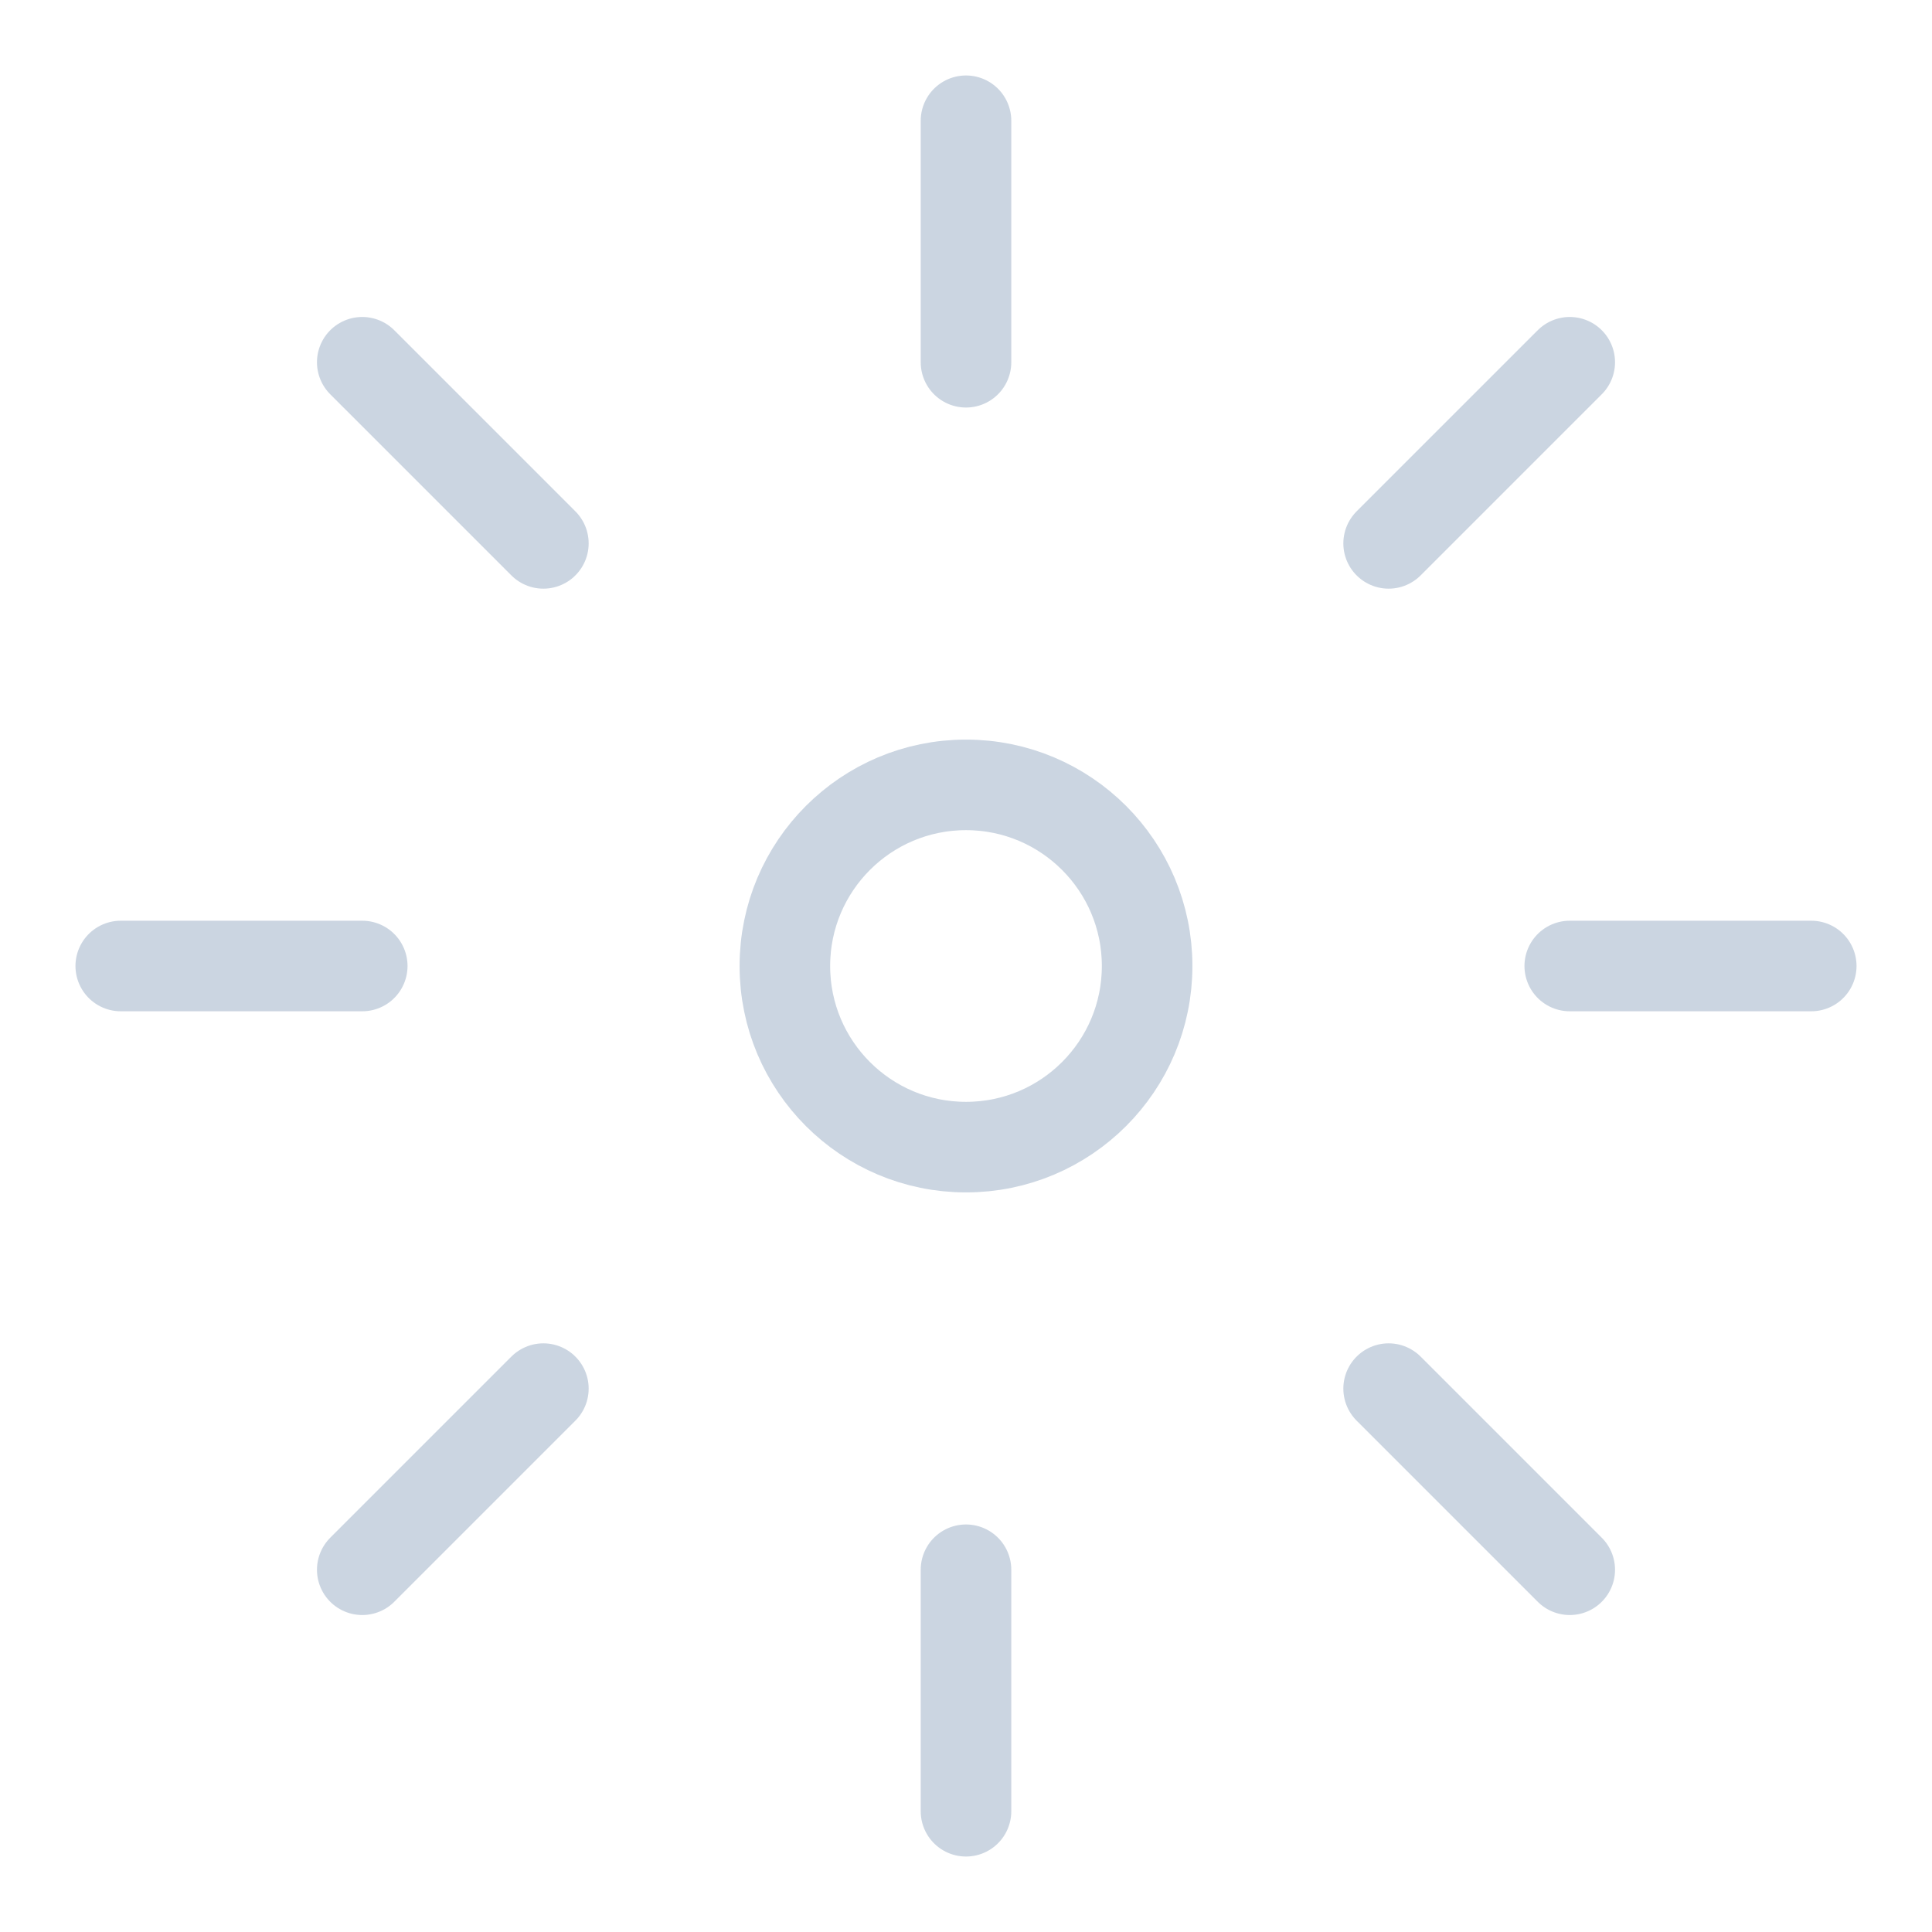
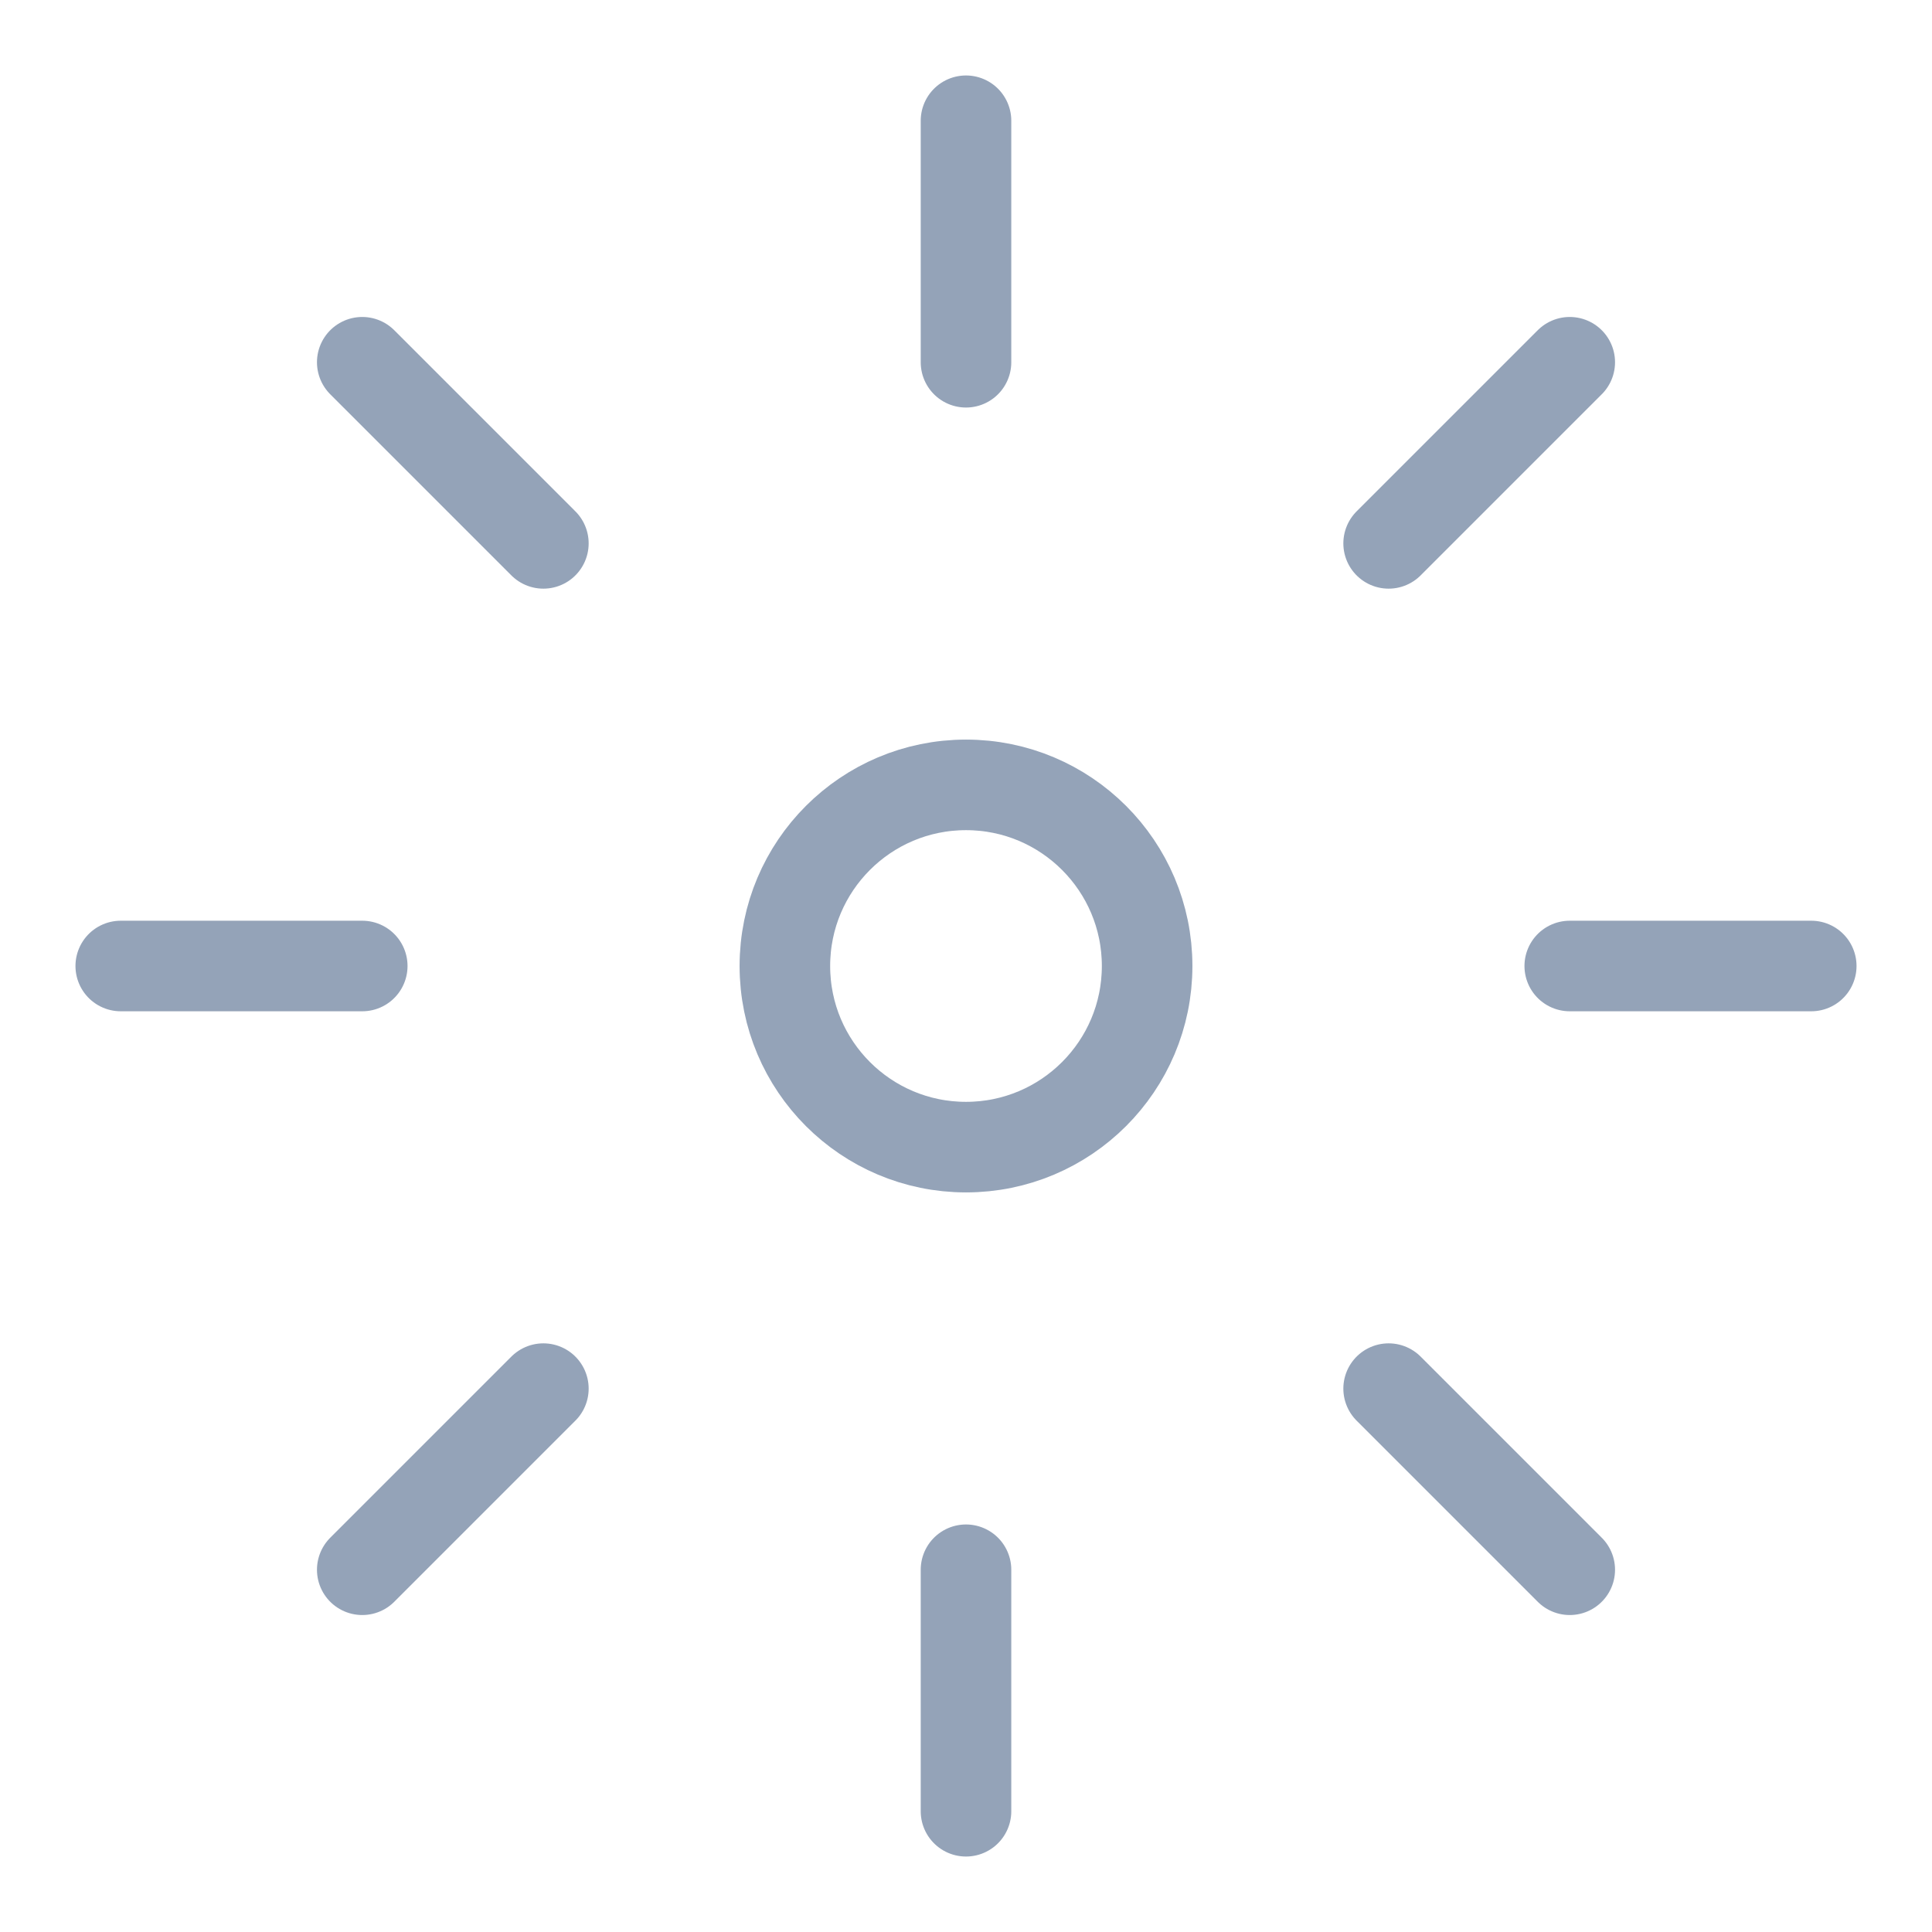
- <svg xmlns="http://www.w3.org/2000/svg" viewBox="0 0 64 64" fill="none" stroke="#cbd5e1" stroke-width="3" stroke-linecap="round" stroke-linejoin="round">
+ <svg xmlns="http://www.w3.org/2000/svg" viewBox="0 0 64 64" fill="none" stroke="#94a3b8" stroke-width="3" stroke-linecap="round" stroke-linejoin="round">
  <circle cx="32" cy="32" r="6" />
  <path d="M32 4v8M32 52v8M4 32h8M52 32h8M12 12l6 6M46 46l6 6M52 12l-6 6M18 46l-6 6" />
</svg>
